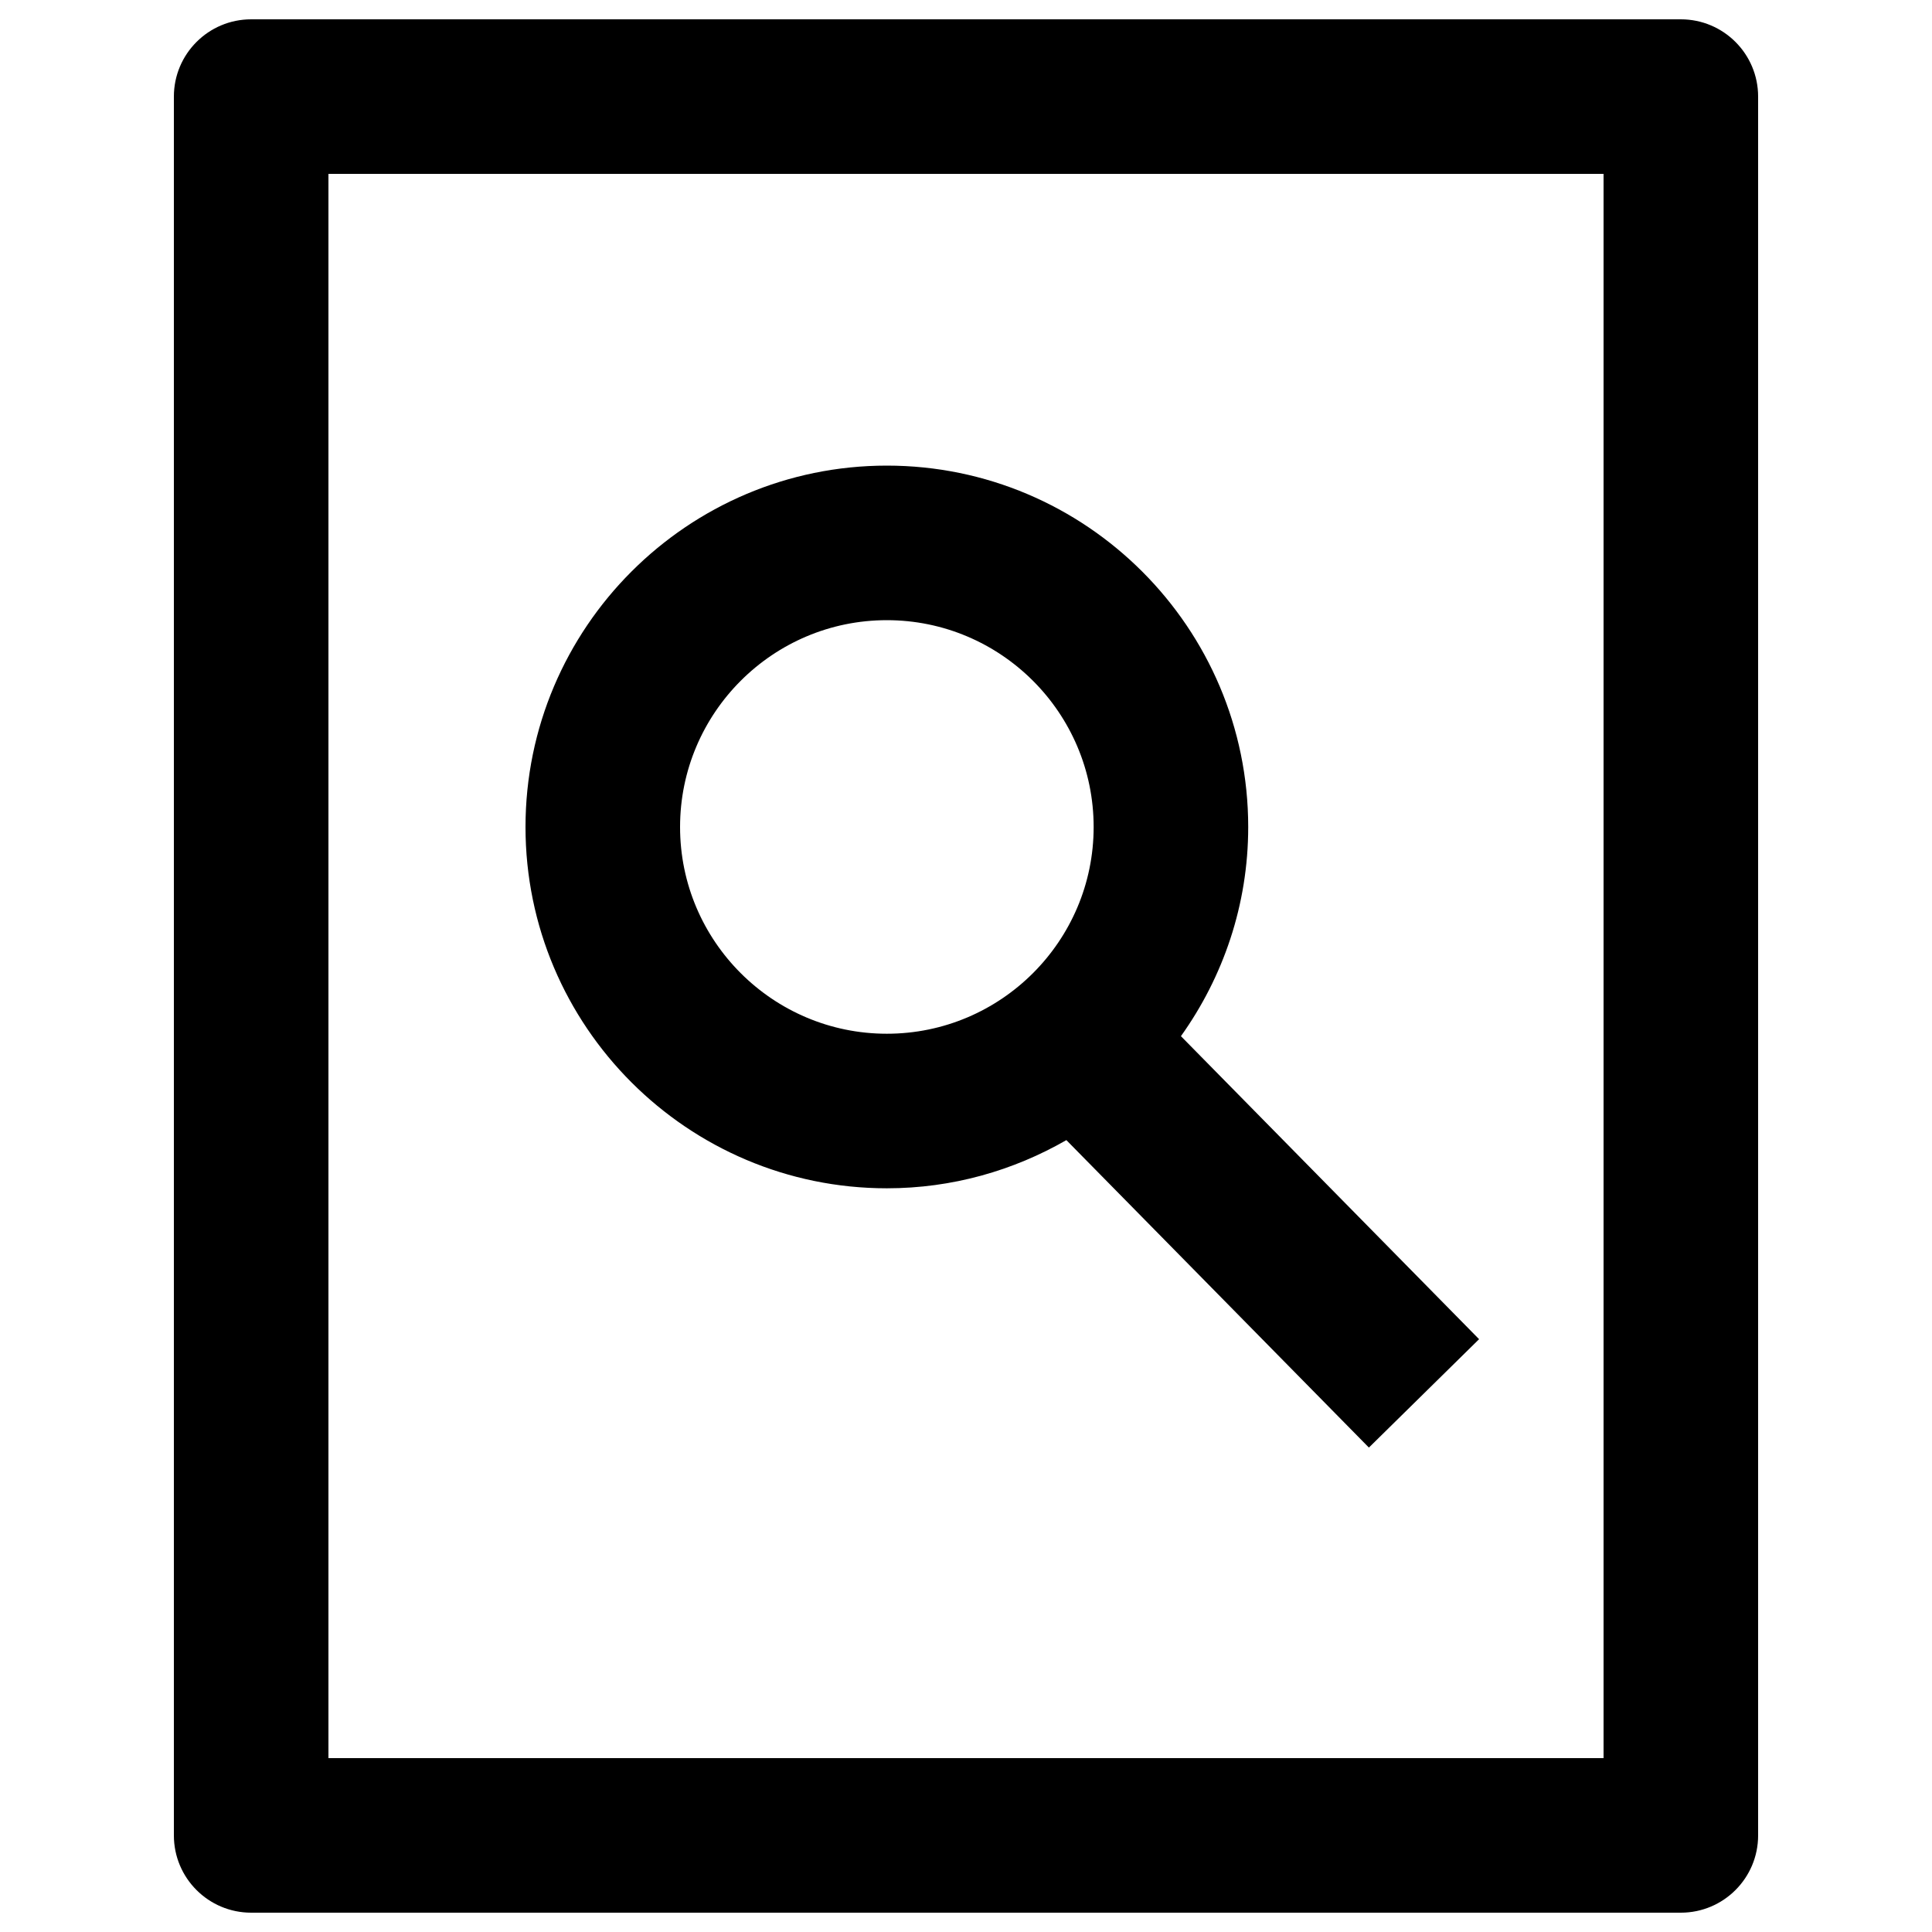
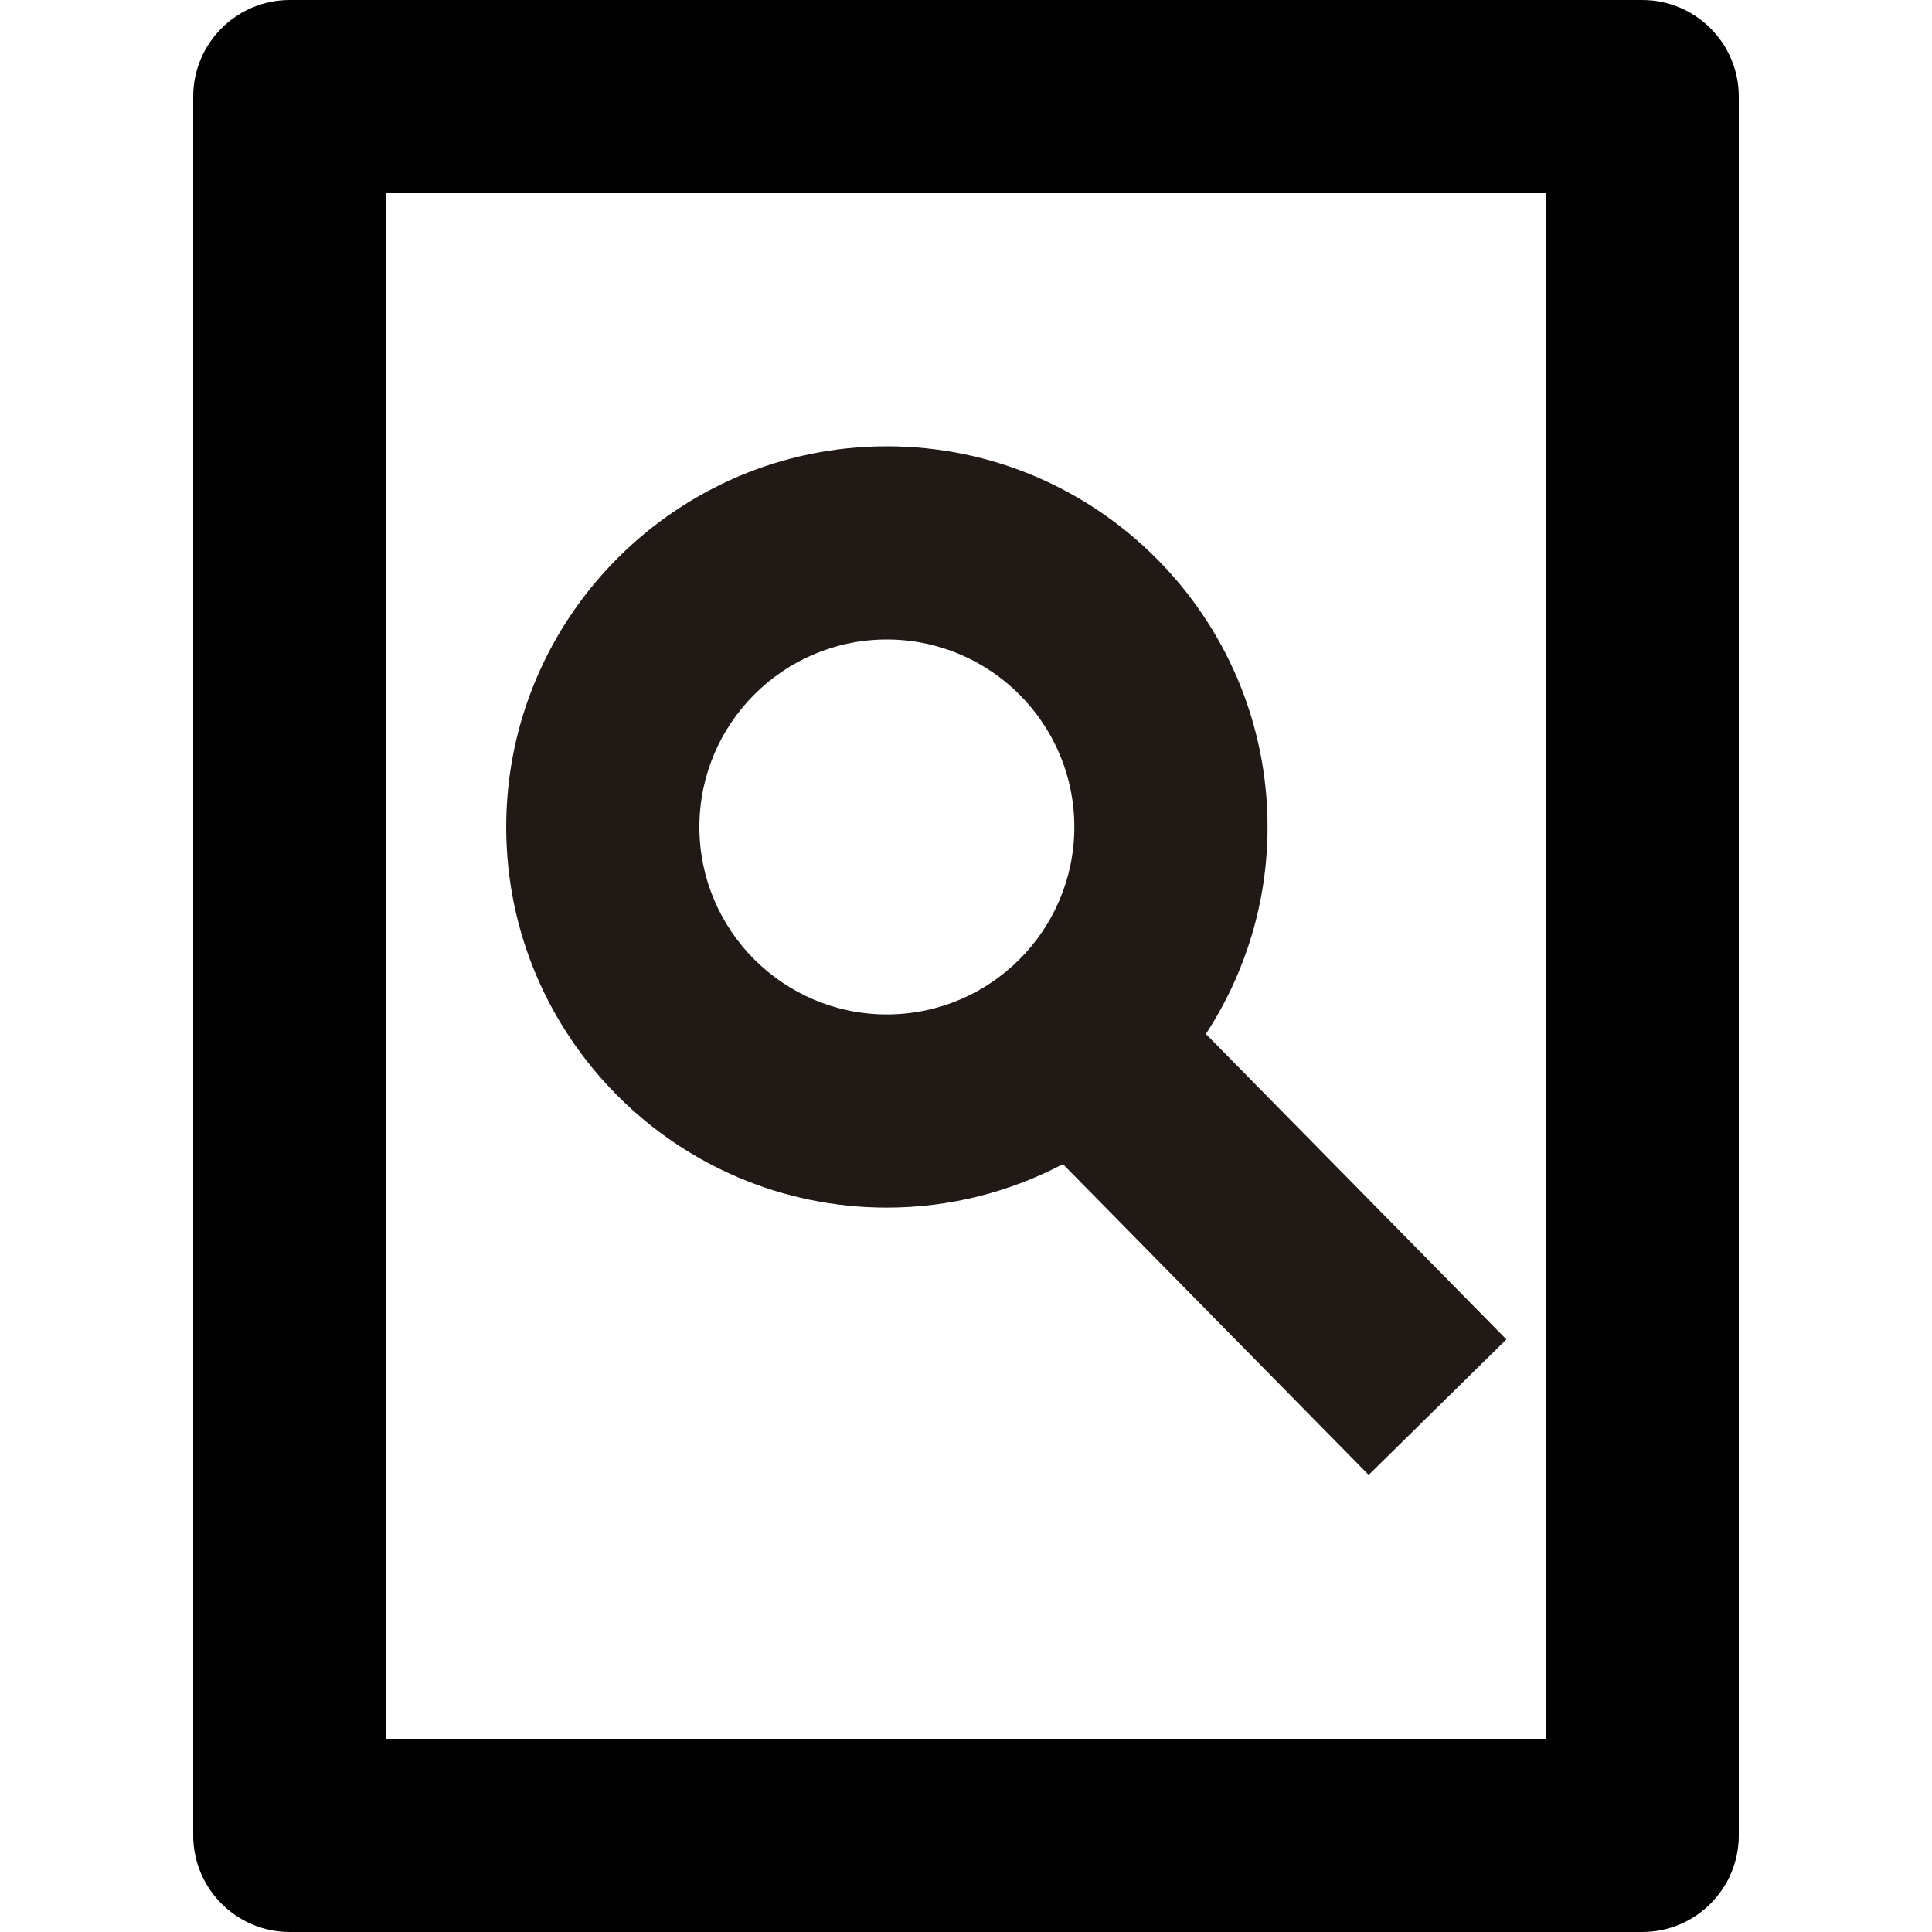
- <svg xmlns="http://www.w3.org/2000/svg" version="1.0" x="0px" y="0px" width="100px" height="100px" viewBox="0 0 100 100" enable-background="new 0 0 100 100" xml:space="preserve">
-   <g id="Layer_3">
+ <svg xmlns="http://www.w3.org/2000/svg" version="1.1" x="0px" y="0px" width="100px" height="100px" viewBox="0 0 100 100" enable-background="new 0 0 100 100" xml:space="preserve">
+   <g id="Layer_3" display="none">
</g>
  <g id="Your_Icon">
</g>
  <g id="Layer_4">
    <g>
-       <path fill="none" d="M17,91h66V9H17V91z M45.903,24.1c10.313,0,18.704,8.392,18.704,18.706c0,4.036-1.299,7.768-3.482,10.826    l15.432,15.684l-5.703,5.61L55.196,59.012c-2.741,1.577-5.909,2.494-9.292,2.494c-10.313,0-18.703-8.389-18.703-18.7    C27.2,32.491,35.59,24.1,45.903,24.1z" />
-       <path fill="none" d="M45.903,53.506c5.902,0,10.704-4.8,10.704-10.7c0-5.903-4.802-10.706-10.704-10.706    c-5.902,0-10.703,4.803-10.703,10.706C35.2,48.706,40.001,53.506,45.903,53.506z" />
-       <path d="M87,1H13c-2.209,0-4,1.791-4,4v90c0,2.209,1.791,4,4,4h74c2.209,0,4-1.791,4-4V5C91,2.791,89.209,1,87,1z M83,91H17V9h66    V91z" />
-       <path d="M45.903,61.506c3.384,0,6.551-0.917,9.292-2.494l15.659,15.914l5.703-5.61L61.125,53.632    c2.183-3.059,3.482-6.79,3.482-10.826c0-10.314-8.391-18.706-18.704-18.706C35.59,24.1,27.2,32.491,27.2,42.806    C27.2,53.117,35.59,61.506,45.903,61.506z M45.903,32.1c5.902,0,10.704,4.803,10.704,10.706c0,5.9-4.802,10.7-10.704,10.7    c-5.902,0-10.703-4.8-10.703-10.7C35.2,36.902,40.001,32.1,45.903,32.1z" />
+       <path fill="none" d="M45.903,52.506c5.351,0,9.704-4.352,9.704-9.7c0-5.352-4.353-9.706-9.704-9.706    c-5.35,0-9.703,4.354-9.703,9.706C36.2,48.154,40.553,52.506,45.903,52.506z" />
+       <path fill="none" d="M20,90h60V10H20V90z M45.903,23.1c10.865,0,19.704,8.84,19.704,19.706c0,3.95-1.18,7.625-3.191,10.713    l15.555,15.809l-7.128,7.014L55.017,60.255c-2.728,1.431-5.825,2.251-9.113,2.251c-10.864,0-19.703-8.838-19.703-19.7    C26.2,31.939,35.039,23.1,45.903,23.1z" />
+       <path d="M85,0H15c-2.761,0-5,2.238-5,5v90c0,2.762,2.239,5,5,5h70c2.761,0,5-2.238,5-5V5C90,2.238,87.761,0,85,0z M80,90H20V10h60    V90z" />
+       <path fill="#211915" d="M45.903,62.506c3.289,0,6.385-0.82,9.113-2.251l15.827,16.086l7.128-7.014L62.417,53.519    c2.011-3.088,3.191-6.763,3.191-10.713c0-10.866-8.839-19.706-19.704-19.706c-10.864,0-19.703,8.84-19.703,19.706    C26.2,53.668,35.039,62.506,45.903,62.506z M45.903,33.1c5.351,0,9.704,4.354,9.704,9.706c0,5.349-4.353,9.7-9.704,9.7    c-5.35,0-9.703-4.352-9.703-9.7C36.2,37.454,40.553,33.1,45.903,33.1z" />
    </g>
  </g>
</svg>
